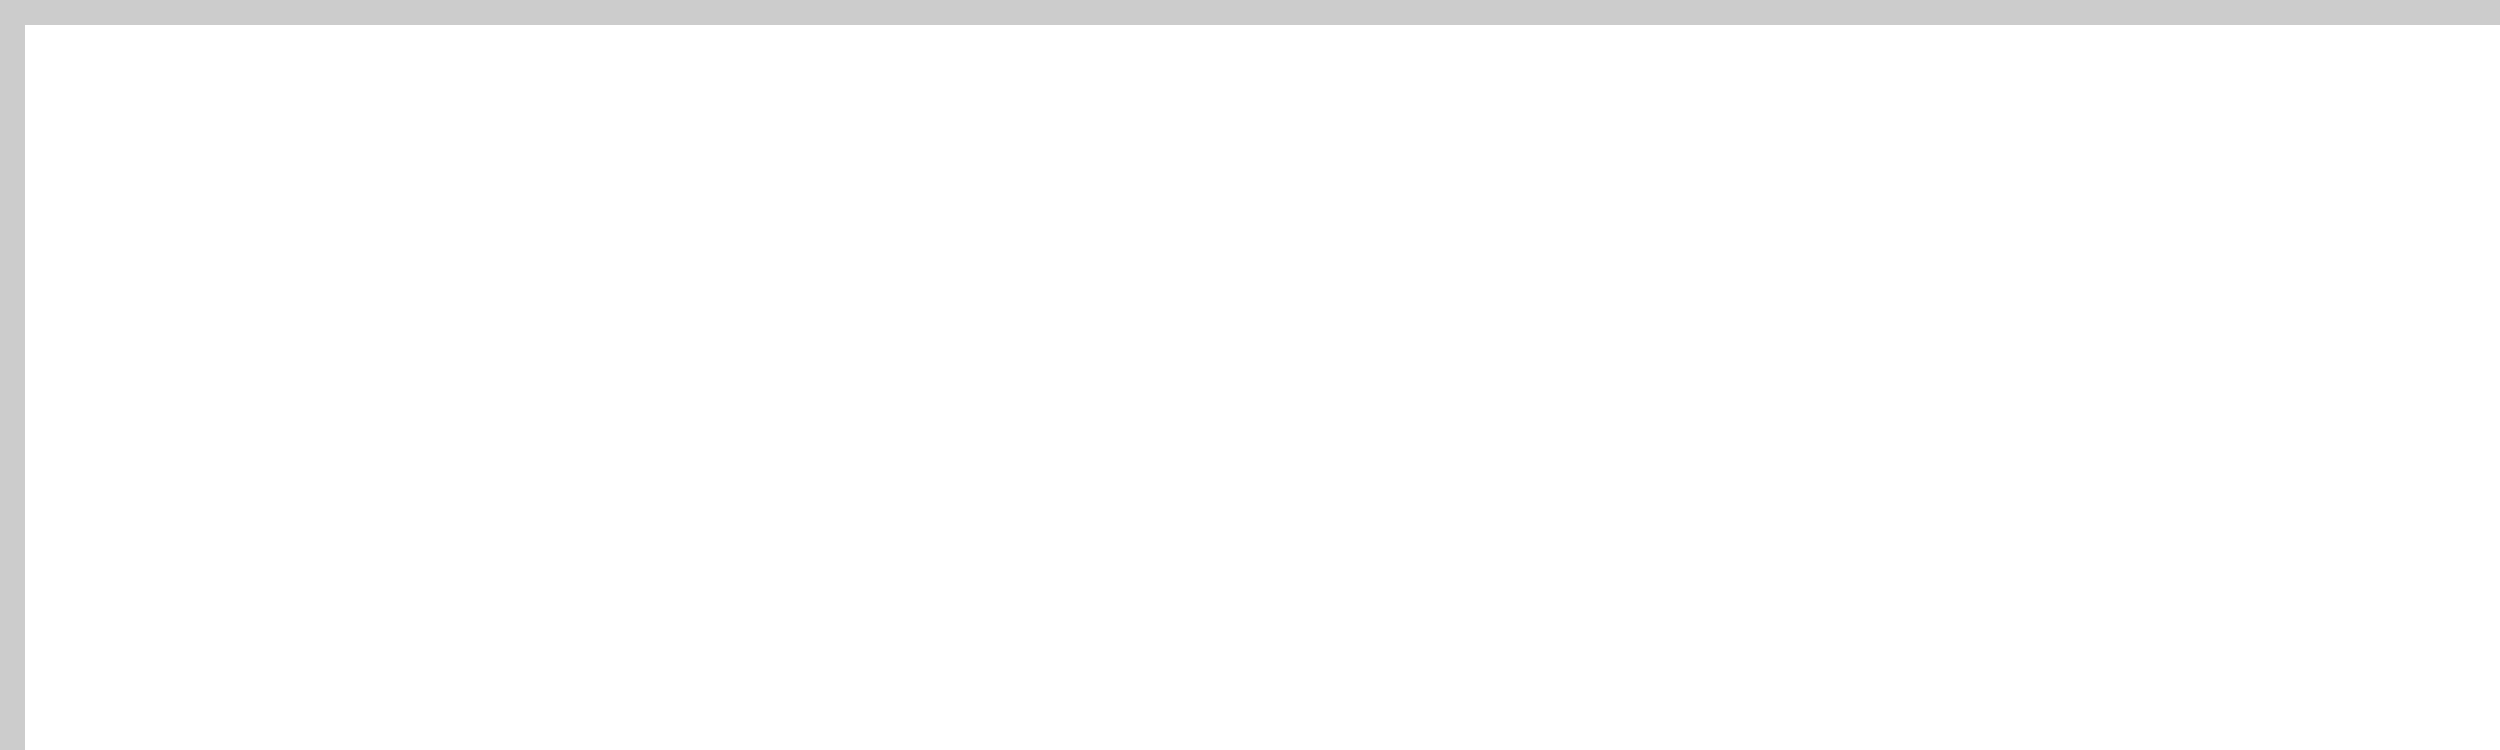
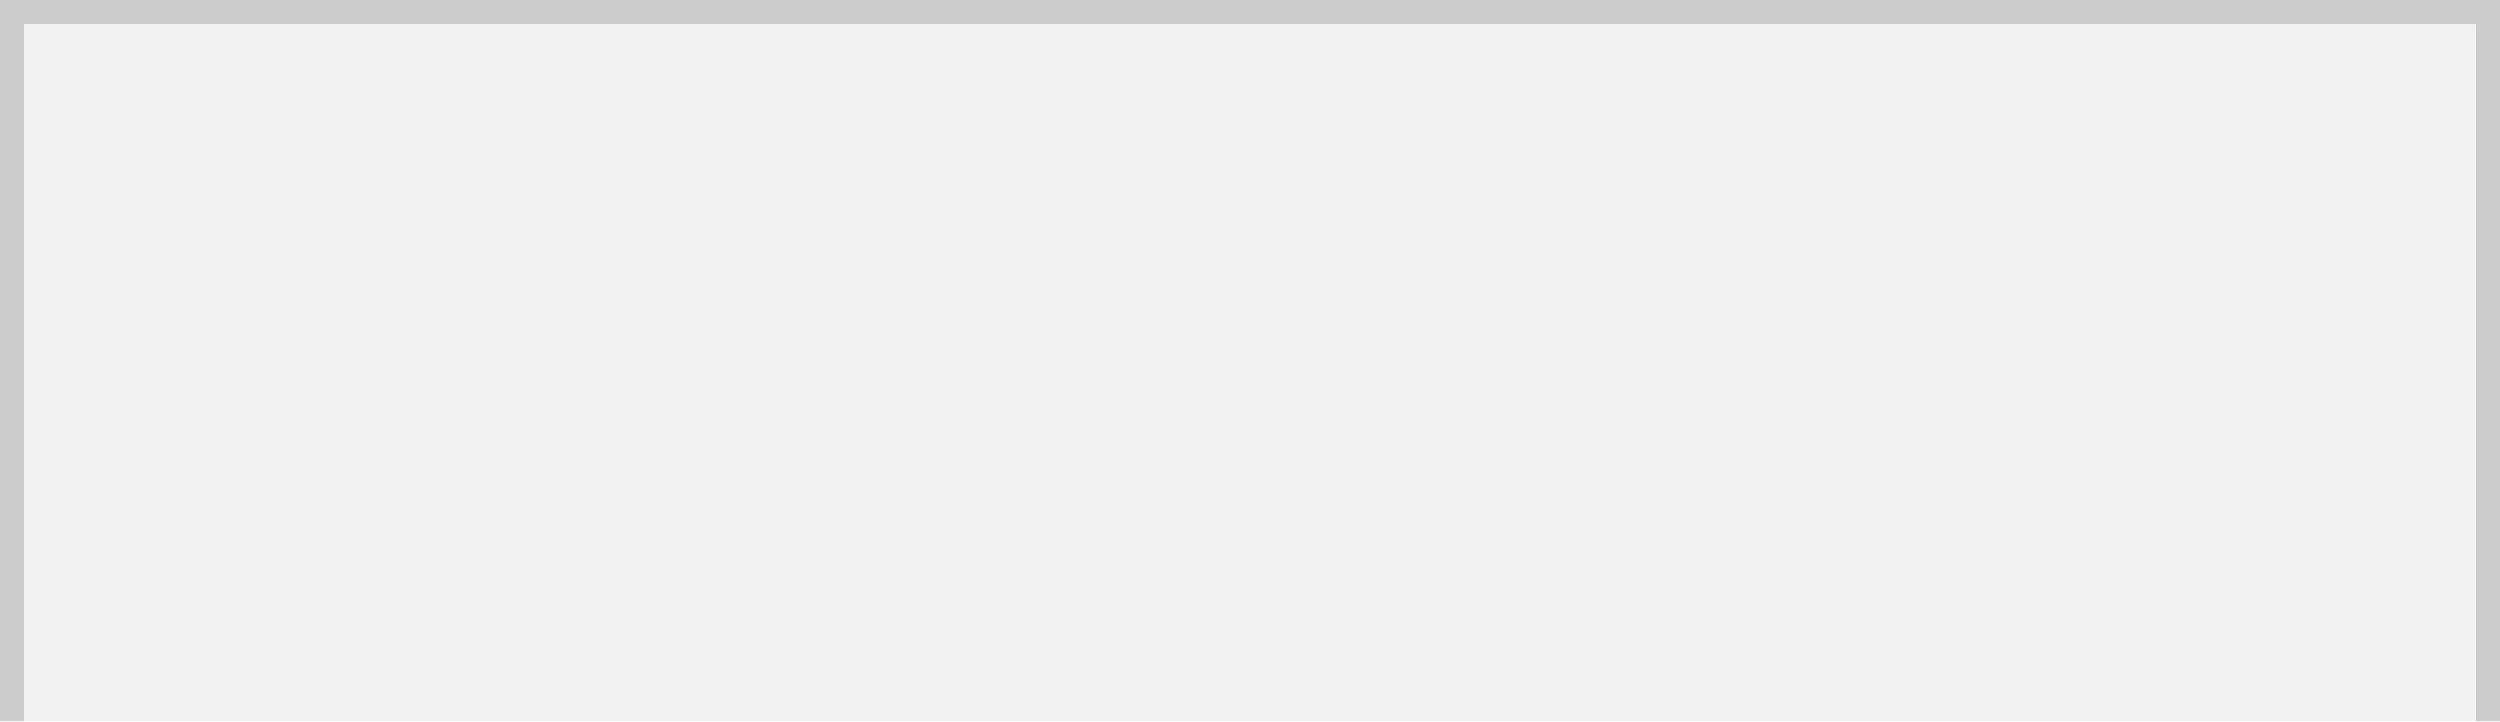
- <svg xmlns="http://www.w3.org/2000/svg" version="1.1" width="100px" height="30px" viewBox="224 150 100 30">
-   <path d="M 1 1  L 100 1  L 100 30  L 1 30  L 1 1  Z " fill-rule="nonzero" fill="rgba(255, 255, 255, 1)" stroke="none" transform="matrix(1 0 0 1 224 150 )" class="fill" />
-   <path d="M 0.5 1  L 0.5 30  " stroke-width="1" stroke-dasharray="0" stroke="rgba(204, 204, 204, 1)" fill="none" transform="matrix(1 0 0 1 224 150 )" class="stroke" />
-   <path d="M 0 0.5  L 100 0.5  " stroke-width="1" stroke-dasharray="0" stroke="rgba(204, 204, 204, 1)" fill="none" transform="matrix(1 0 0 1 224 150 )" class="stroke" />
+ <svg xmlns="http://www.w3.org/2000/svg" version="1.1" width="104px" height="30px" viewBox="624 60 104 30">
+   <path d="M 1 1  L 103 1  L 103 30  L 1 30  L 1 1  Z " fill-rule="nonzero" fill="rgba(242, 242, 242, 1)" stroke="none" transform="matrix(1 0 0 1 624 60 )" class="fill" />
+   <path d="M 0.5 1  L 0.5 30  " stroke-width="1" stroke-dasharray="0" stroke="rgba(204, 204, 204, 1)" fill="none" transform="matrix(1 0 0 1 624 60 )" class="stroke" />
+   <path d="M 0 0.5  L 104 0.5  " stroke-width="1" stroke-dasharray="0" stroke="rgba(204, 204, 204, 1)" fill="none" transform="matrix(1 0 0 1 624 60 )" class="stroke" />
+   <path d="M 103.5 1  L 103.5 30  " stroke-width="1" stroke-dasharray="0" stroke="rgba(204, 204, 204, 1)" fill="none" transform="matrix(1 0 0 1 624 60 )" class="stroke" />
</svg>
